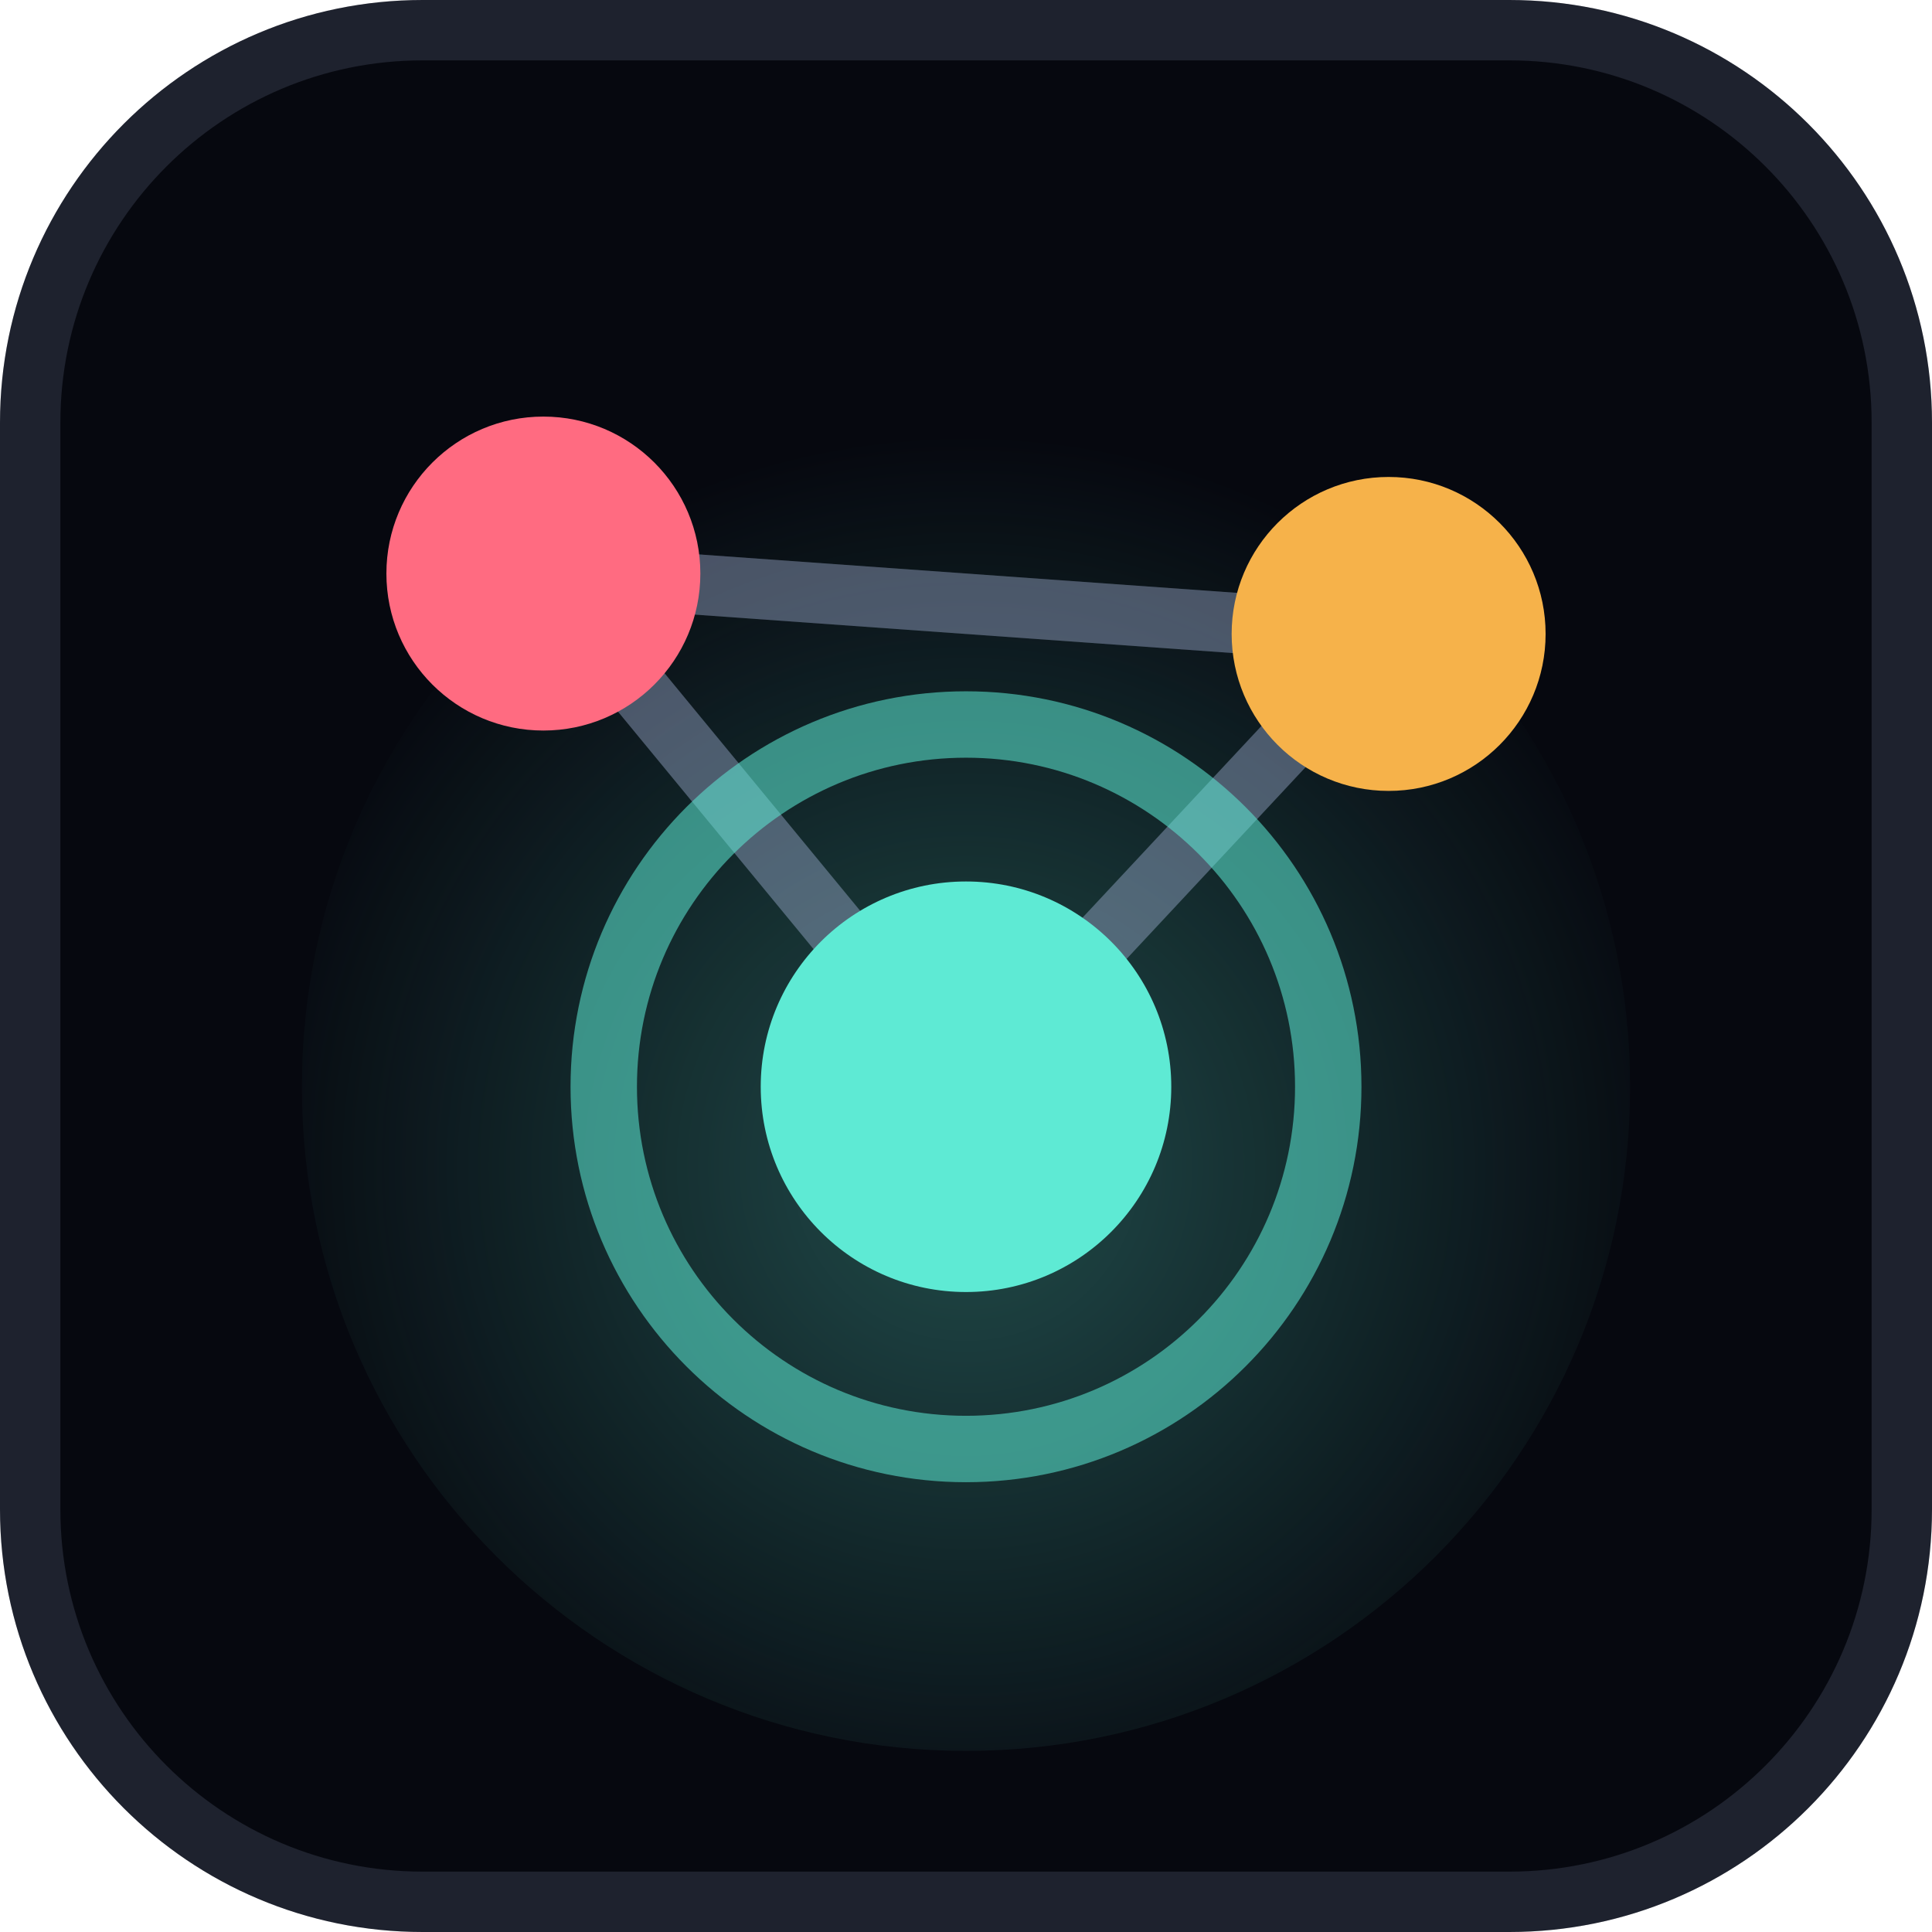
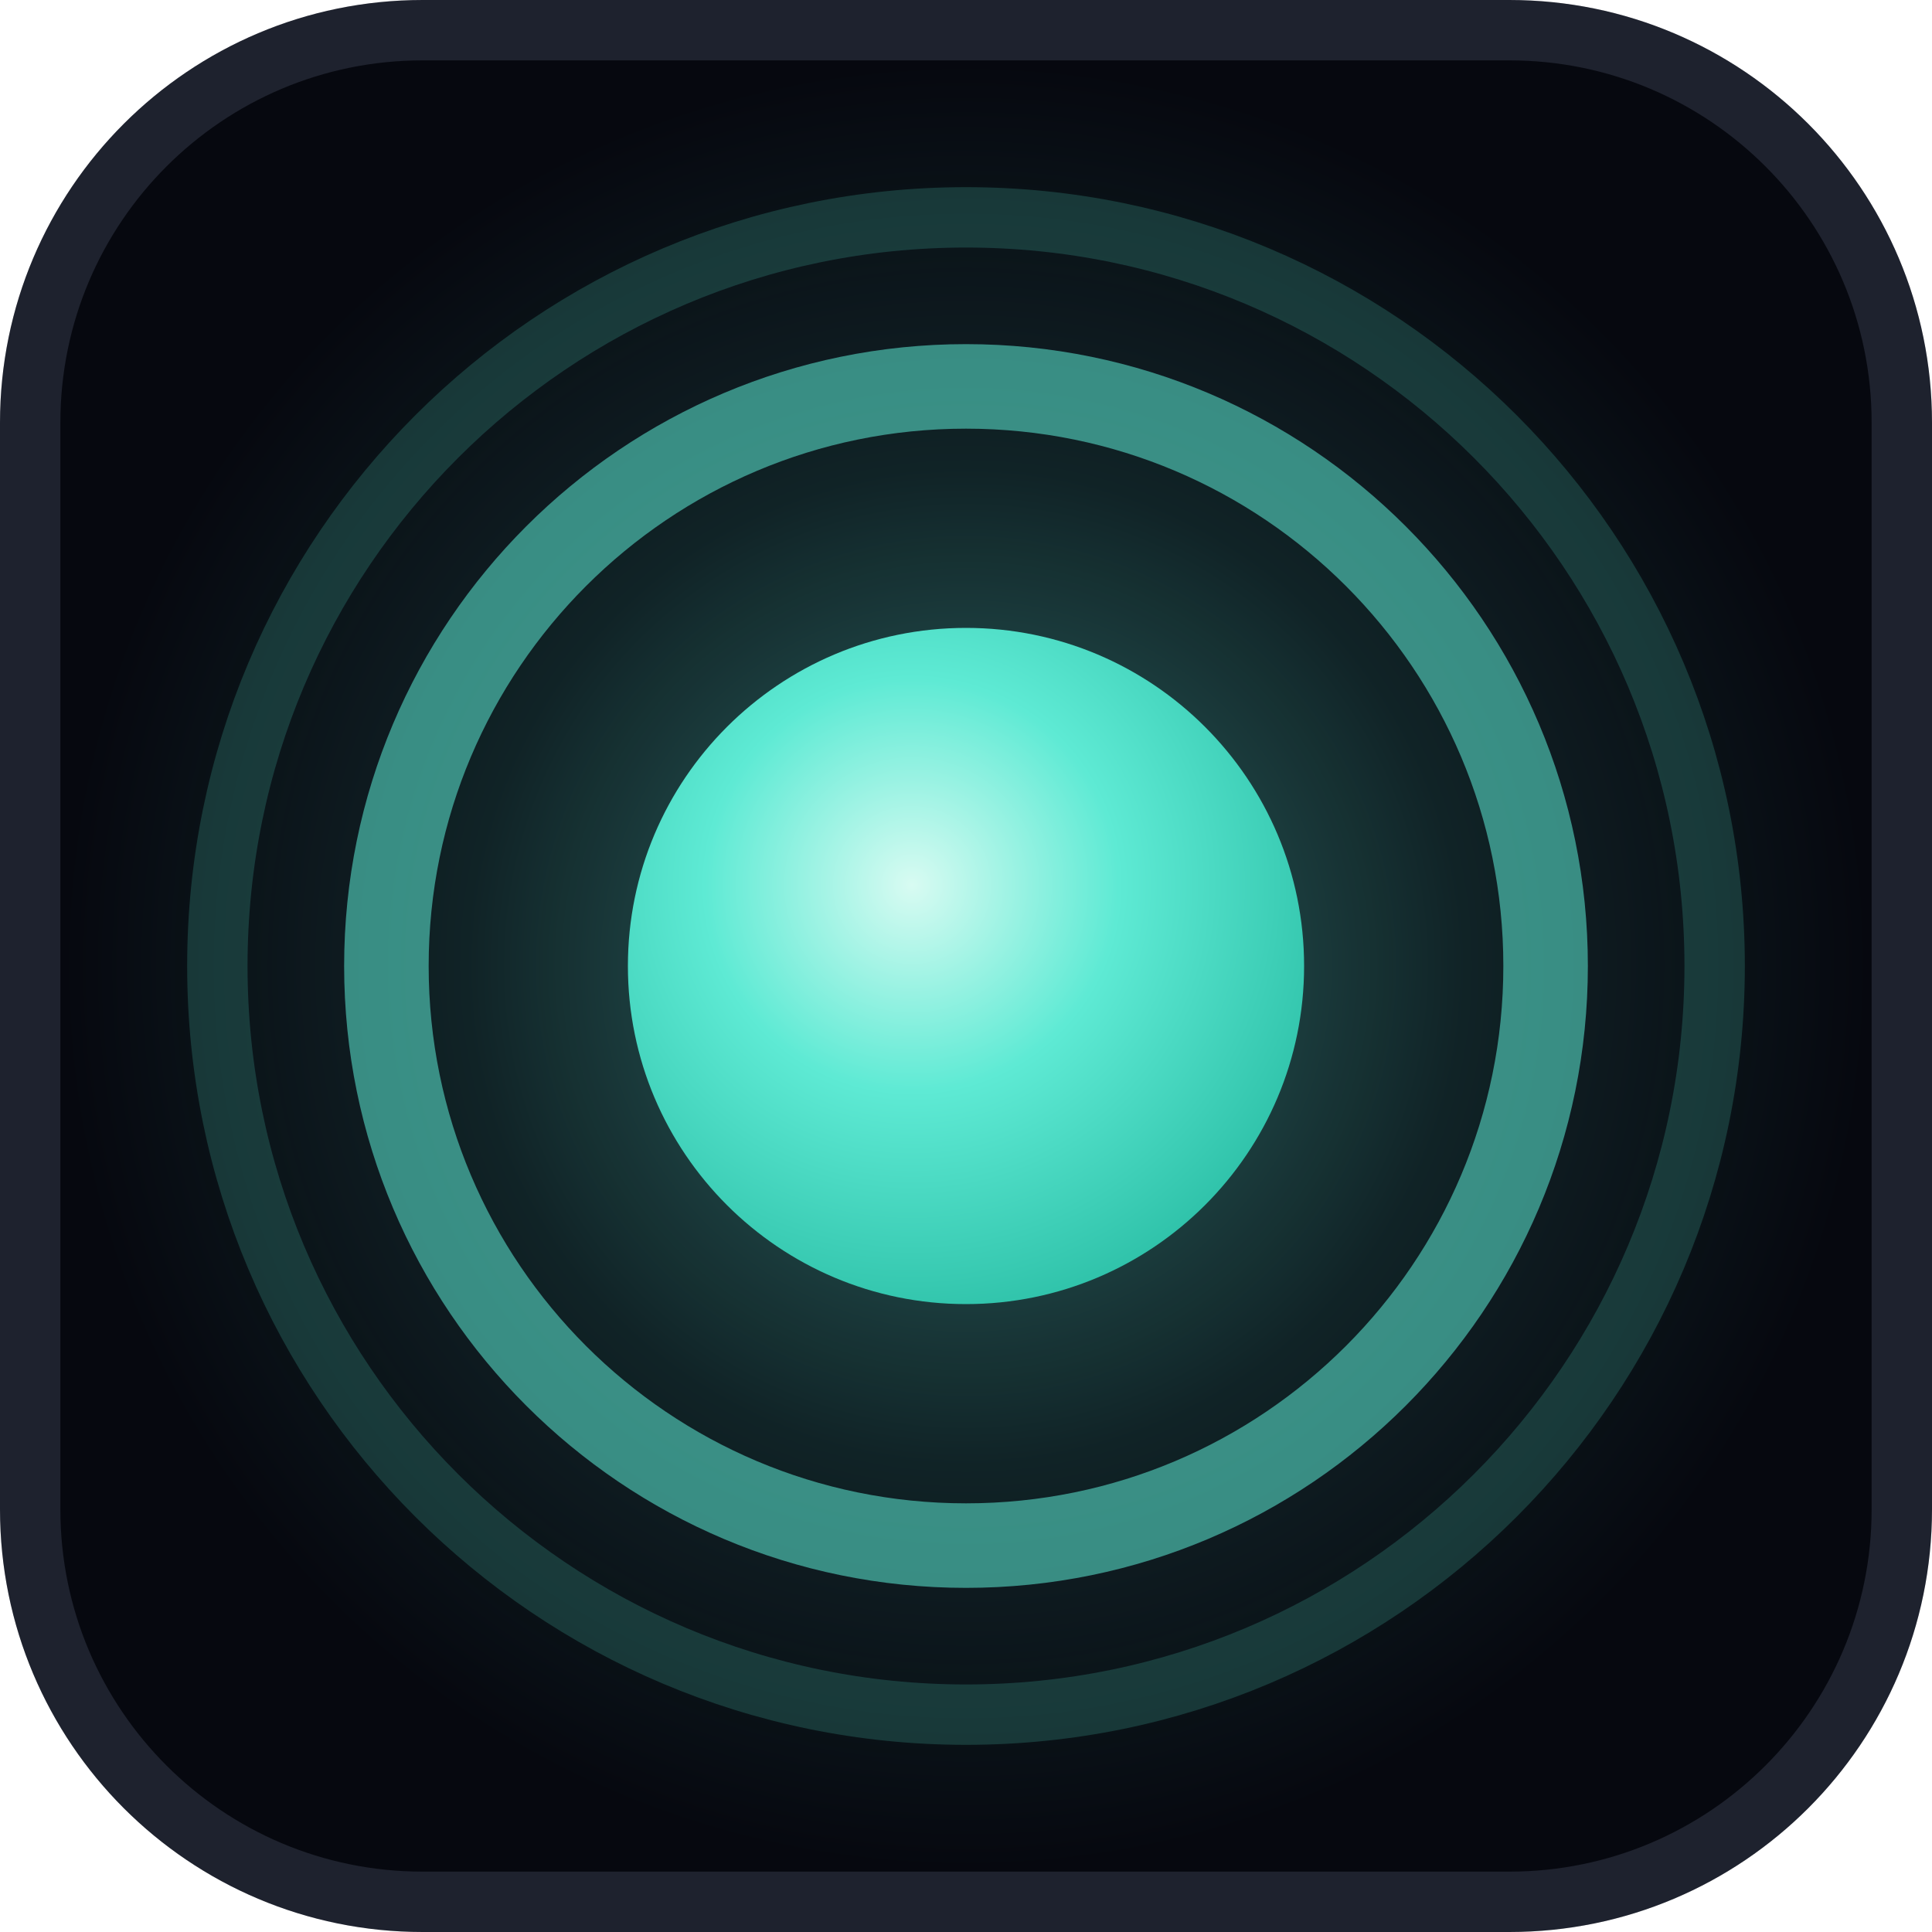
<svg xmlns="http://www.w3.org/2000/svg" width="32" height="32" viewBox="0 0 32 32" fill="none">
  <defs>
-     <radialGradient id="glow" cx="50%" cy="56%" r="55%">
-       <stop offset="0%" stop-color="#5eead4" stop-opacity="0.30" />
+     <radialGradient id="halo" cx="50%" cy="50%" r="50%">
+       <stop offset="0%" stop-color="#5eead4" stop-opacity="0.45" />
+       <stop offset="55%" stop-color="#5eead4" stop-opacity="0.12" />
      <stop offset="100%" stop-color="#5eead4" stop-opacity="0" />
+     </radialGradient>
+     <radialGradient id="core" cx="42%" cy="38%" r="68%">
+       <stop offset="0%" stop-color="#d8fbf2" />
+       <stop offset="45%" stop-color="#5eead4" />
+       <stop offset="100%" stop-color="#2bbfa6" />
    </radialGradient>
  </defs>
  <rect width="32" height="32" rx="7" fill="#06080f" />
  <rect x="0.5" y="0.5" width="31" height="31" rx="6.5" fill="none" stroke="#b4c4eb" stroke-opacity="0.14" />
-   <circle cx="16" cy="18" r="11" fill="url(#glow)" />
-   <g stroke="#b4c4eb" stroke-opacity="0.38" stroke-width="1">
-     <line x1="16" y1="18" x2="9" y2="9.5" />
-     <line x1="16" y1="18" x2="23" y2="10.5" />
-     <line x1="9" y1="9.5" x2="23" y2="10.5" />
-   </g>
-   <circle cx="16" cy="18" r="6" fill="none" stroke="#5eead4" stroke-opacity="0.55" stroke-width="1.1" />
-   <circle cx="16" cy="18" r="3.4" fill="#5eead4" />
-   <circle cx="9" cy="9.5" r="2.6" fill="#ff6b81" />
-   <circle cx="23" cy="10.5" r="2.6" fill="#f6b24a" />
+   <circle cx="16" cy="16" r="15" fill="url(#halo)" />
+   <circle cx="16" cy="16" r="12.4" fill="none" stroke="#5eead4" stroke-opacity="0.18" stroke-width="1" />
+   <circle cx="16" cy="16" r="9.6" fill="none" stroke="#5eead4" stroke-opacity="0.55" stroke-width="1.4" />
+   <circle cx="16" cy="16" r="5.6" fill="url(#core)" />
</svg>
